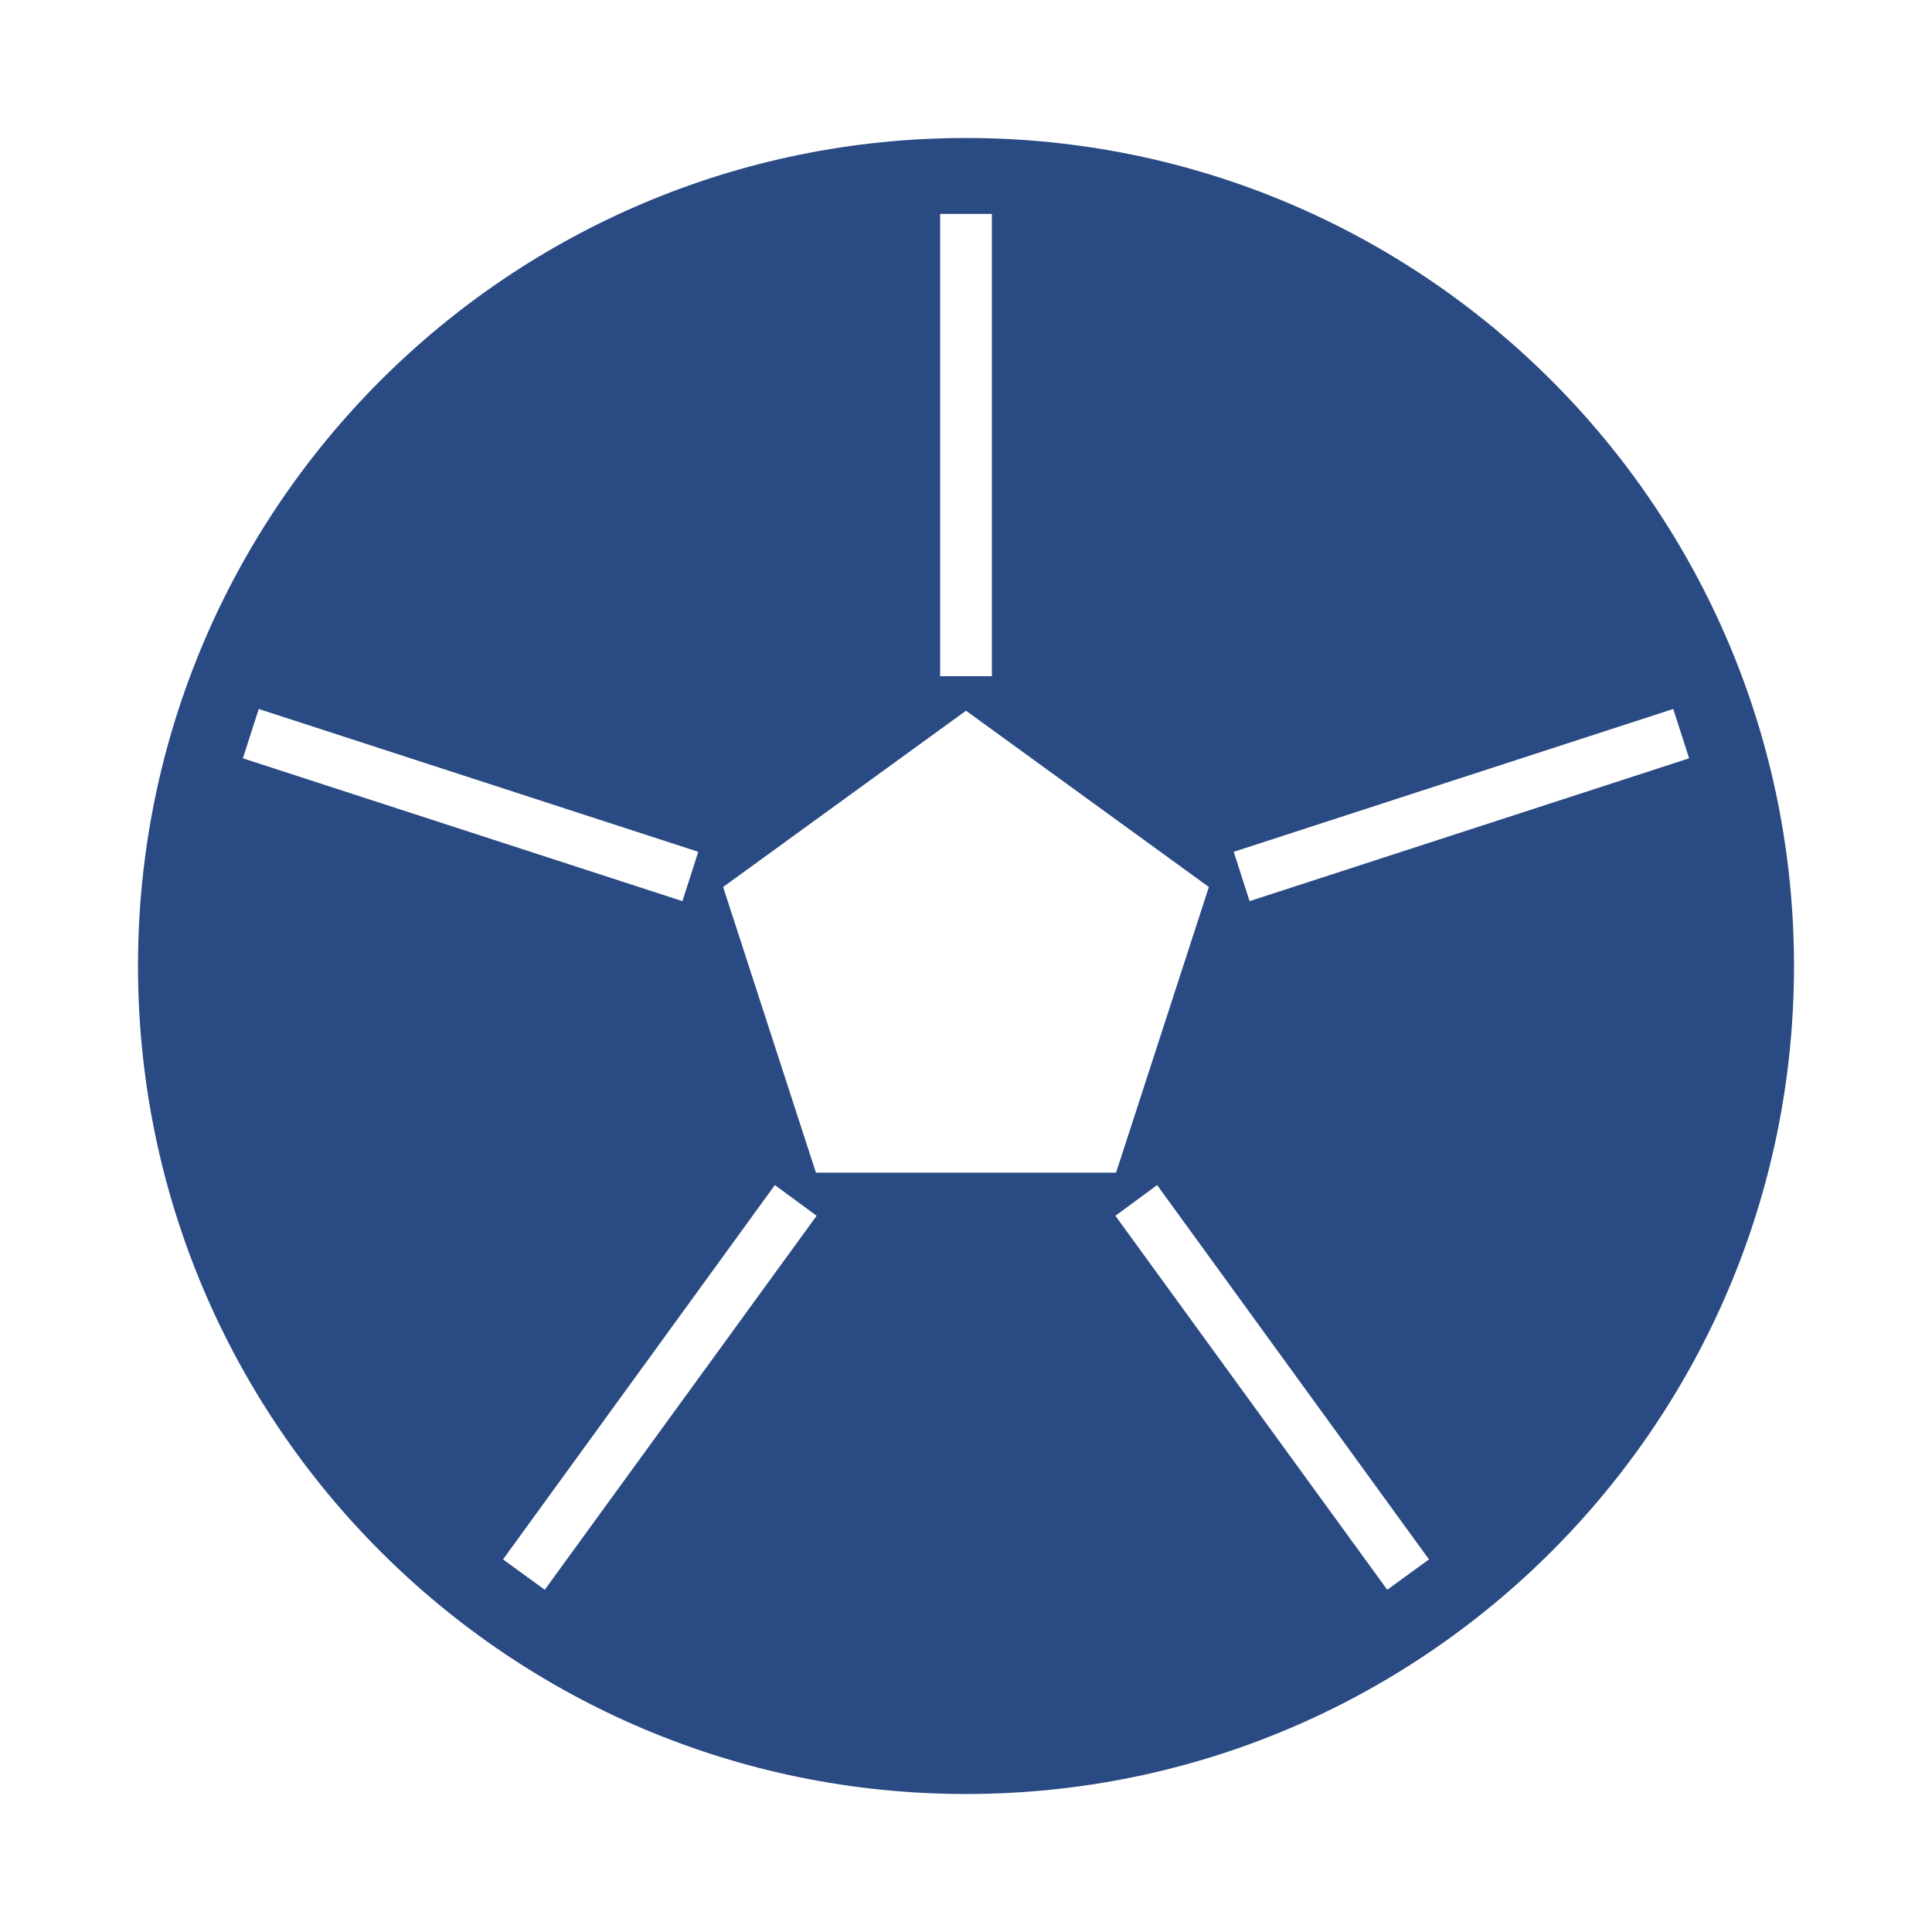
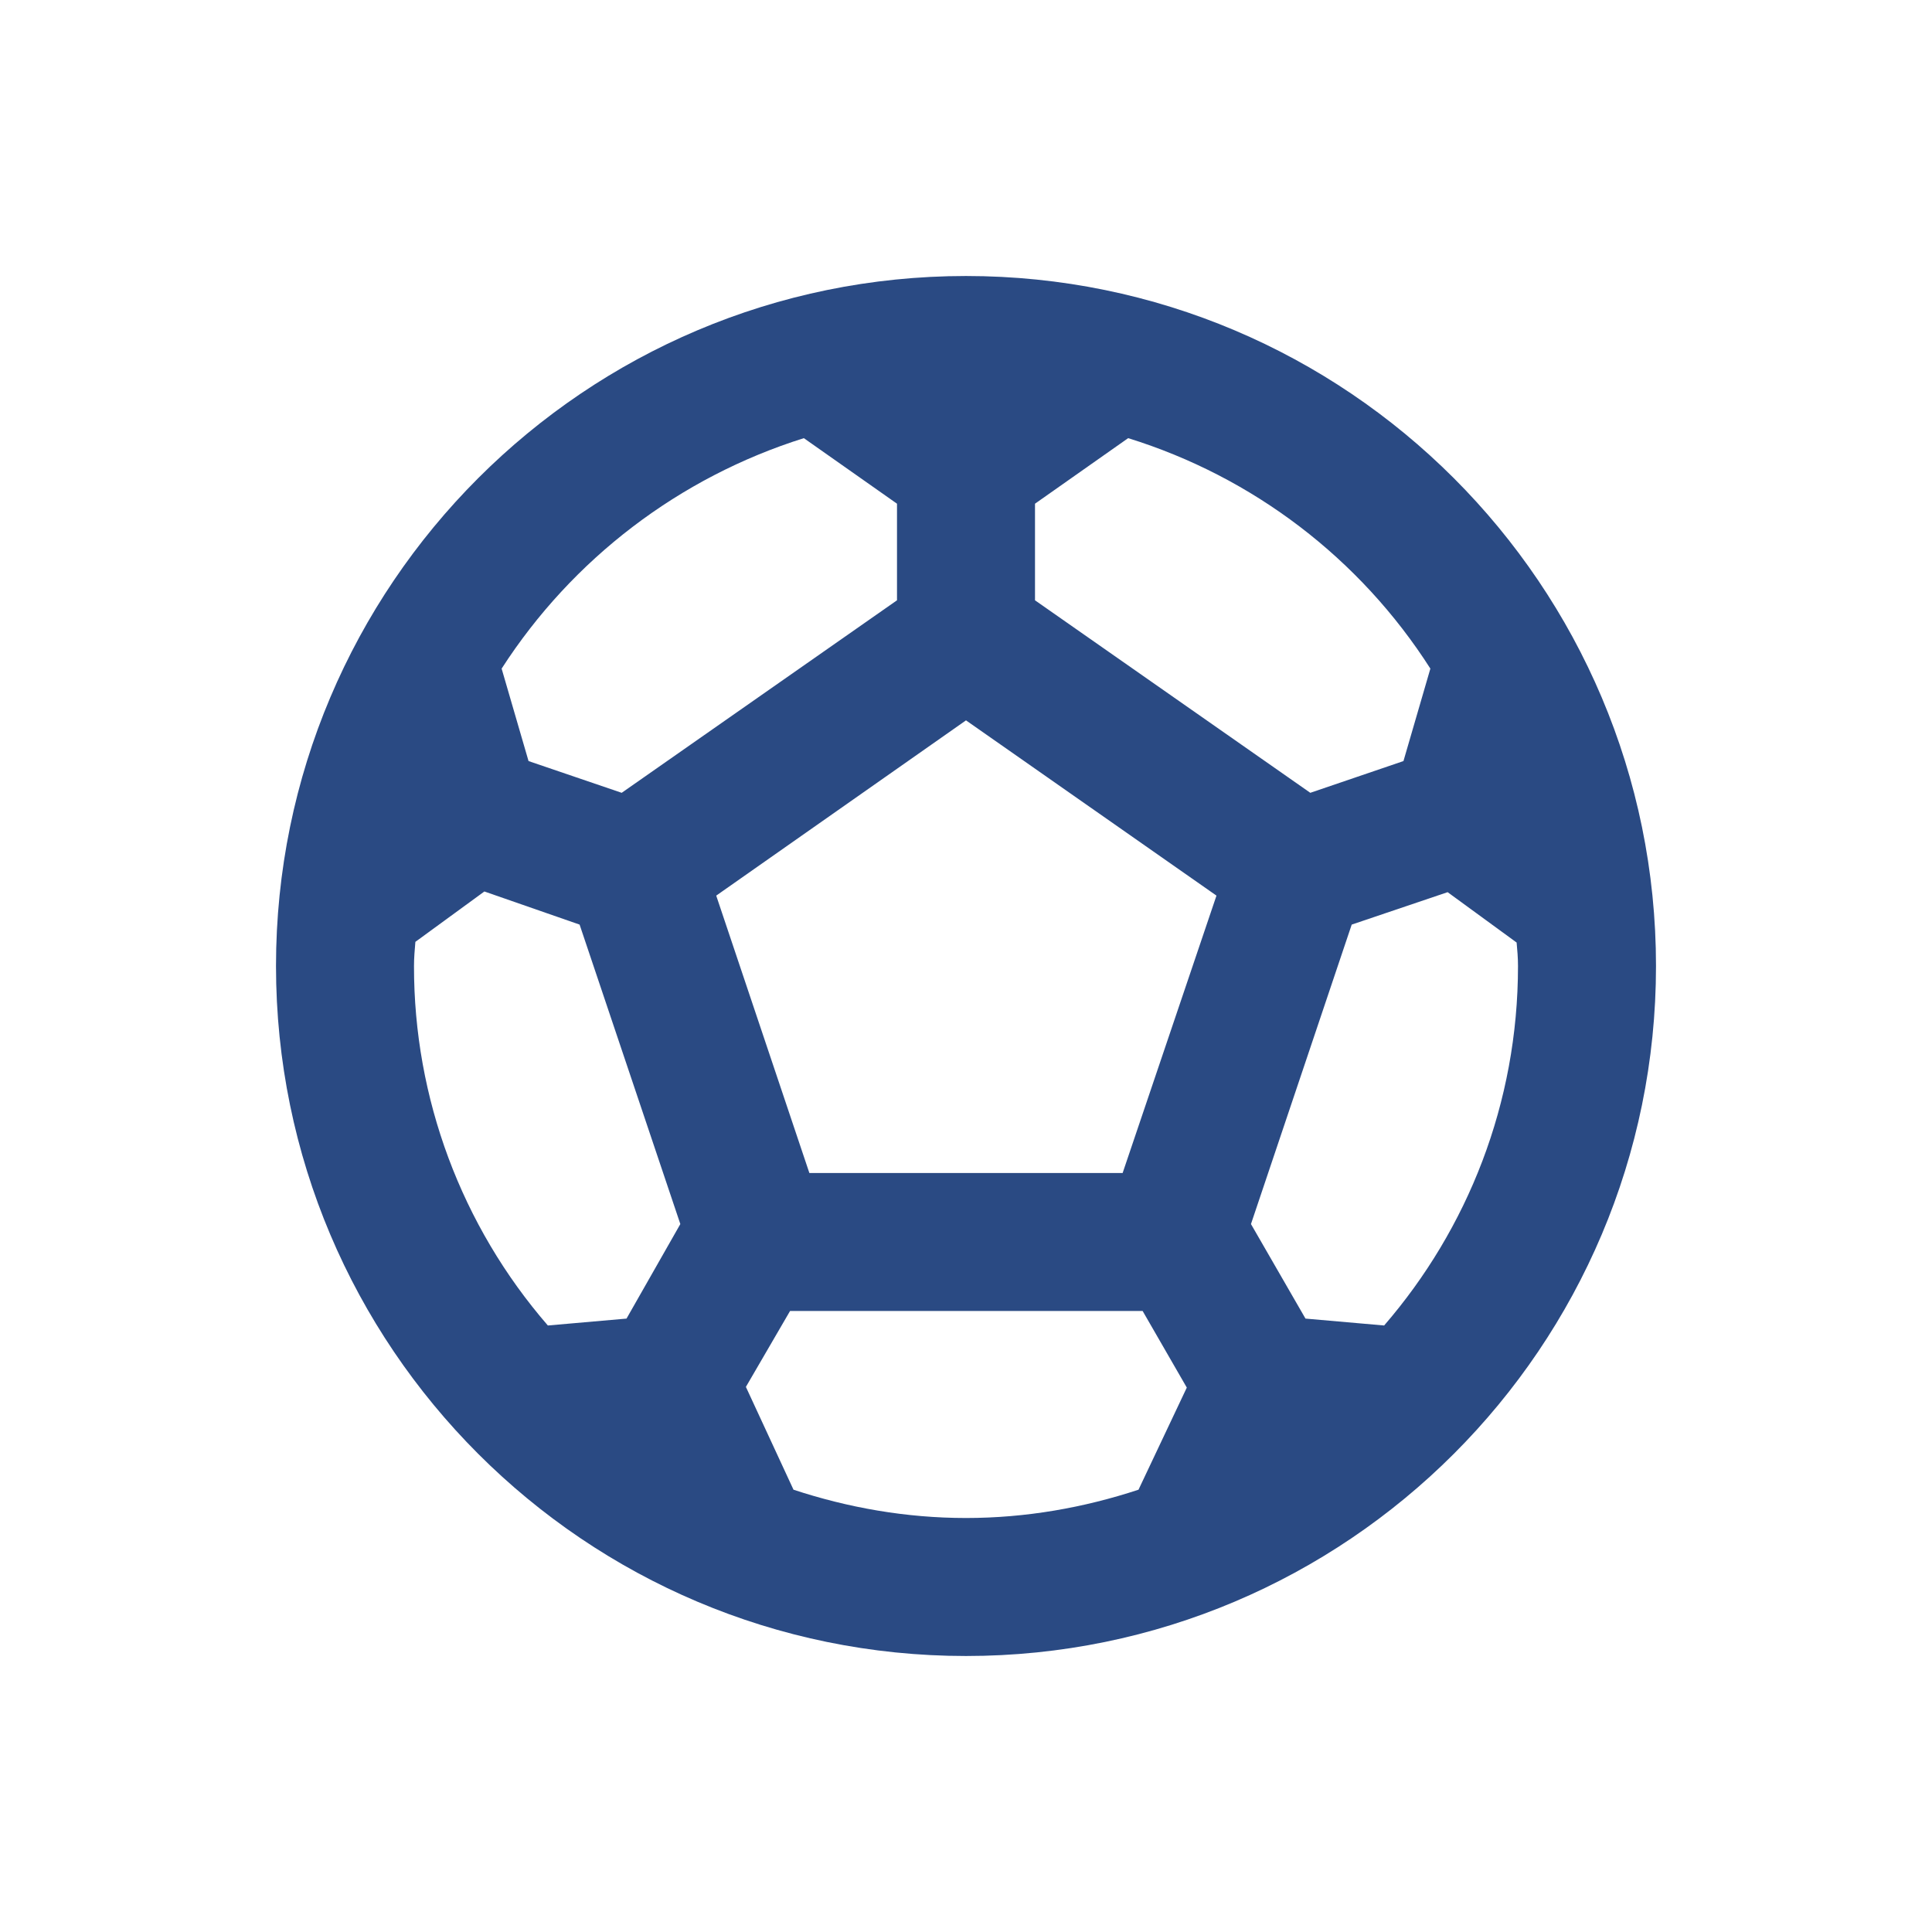
<svg xmlns="http://www.w3.org/2000/svg" width="56" height="56" viewBox="0 0 56 56" fill="none">
-   <path fill="#2A4A83" fill-rule="evenodd" clip-rule="evenodd" d="M28 4C14.745 4 4 14.745 4 28C4 41.255 14.745 52 28 52C41.255 52 52 41.255 52 28C52 14.745 41.255 4 28 4ZM28 20.6L35.04 25.71L32.35 33.99H23.65L20.96 25.71L28 20.6ZM28.75 19.6H27.25V6.2H28.75V19.6ZM36.22 26.12L35.76 24.69L48.5 20.55L48.96 21.98L36.22 26.12ZM32.33 35.24L33.54 34.35L41.42 45.2L40.21 46.08L32.33 35.24ZM22.46 34.35L23.67 35.24L15.79 46.08L14.58 45.2L22.46 34.35ZM20.24 24.69L19.78 26.12L7.04 21.98L7.5 20.55L20.24 24.69Z" />
+   <g transform="translate(4 4) scale(2)">
+     <path fill="#2A4A83" d="M12 2C6.48 2 2 6.48 2 12s4.48 10 10 10s10-4.48 10-10S17.52 2 12 2zm1 3.3l1.35-.95a8.01 8.01 0 0 1 4.38 3.34l-.39 1.34l-1.35.46L13 6.7V5.3zm-3.35-.95L11 5.3v1.4L7.01 9.49l-1.35-.46l-.39-1.34a8.103 8.103 0 0 1 4.38-3.34zM7.08 17.11l-1.14.1A7.938 7.938 0 0 1 4 12c0-.12.01-.23.02-.35l1-.73l1.38.48l1.46 4.34l-.78 1.37zm7.42 2.48c-.79.26-1.63.41-2.5.41s-1.71-.15-2.5-.41l-.69-1.49l.64-1.1h5.11l.64 1.11l-.7 1.48zM14.27 15H9.73l-1.35-4.02L12 8.44l3.63 2.54L14.27 15zm3.79 2.21l-1.14-.1l-.79-1.37l1.46-4.34l1.39-.47l1 .73c.01.11.02.22.02.34c0 1.99-.73 3.81-1.94 5.21z" />
+   </g>
</svg>
